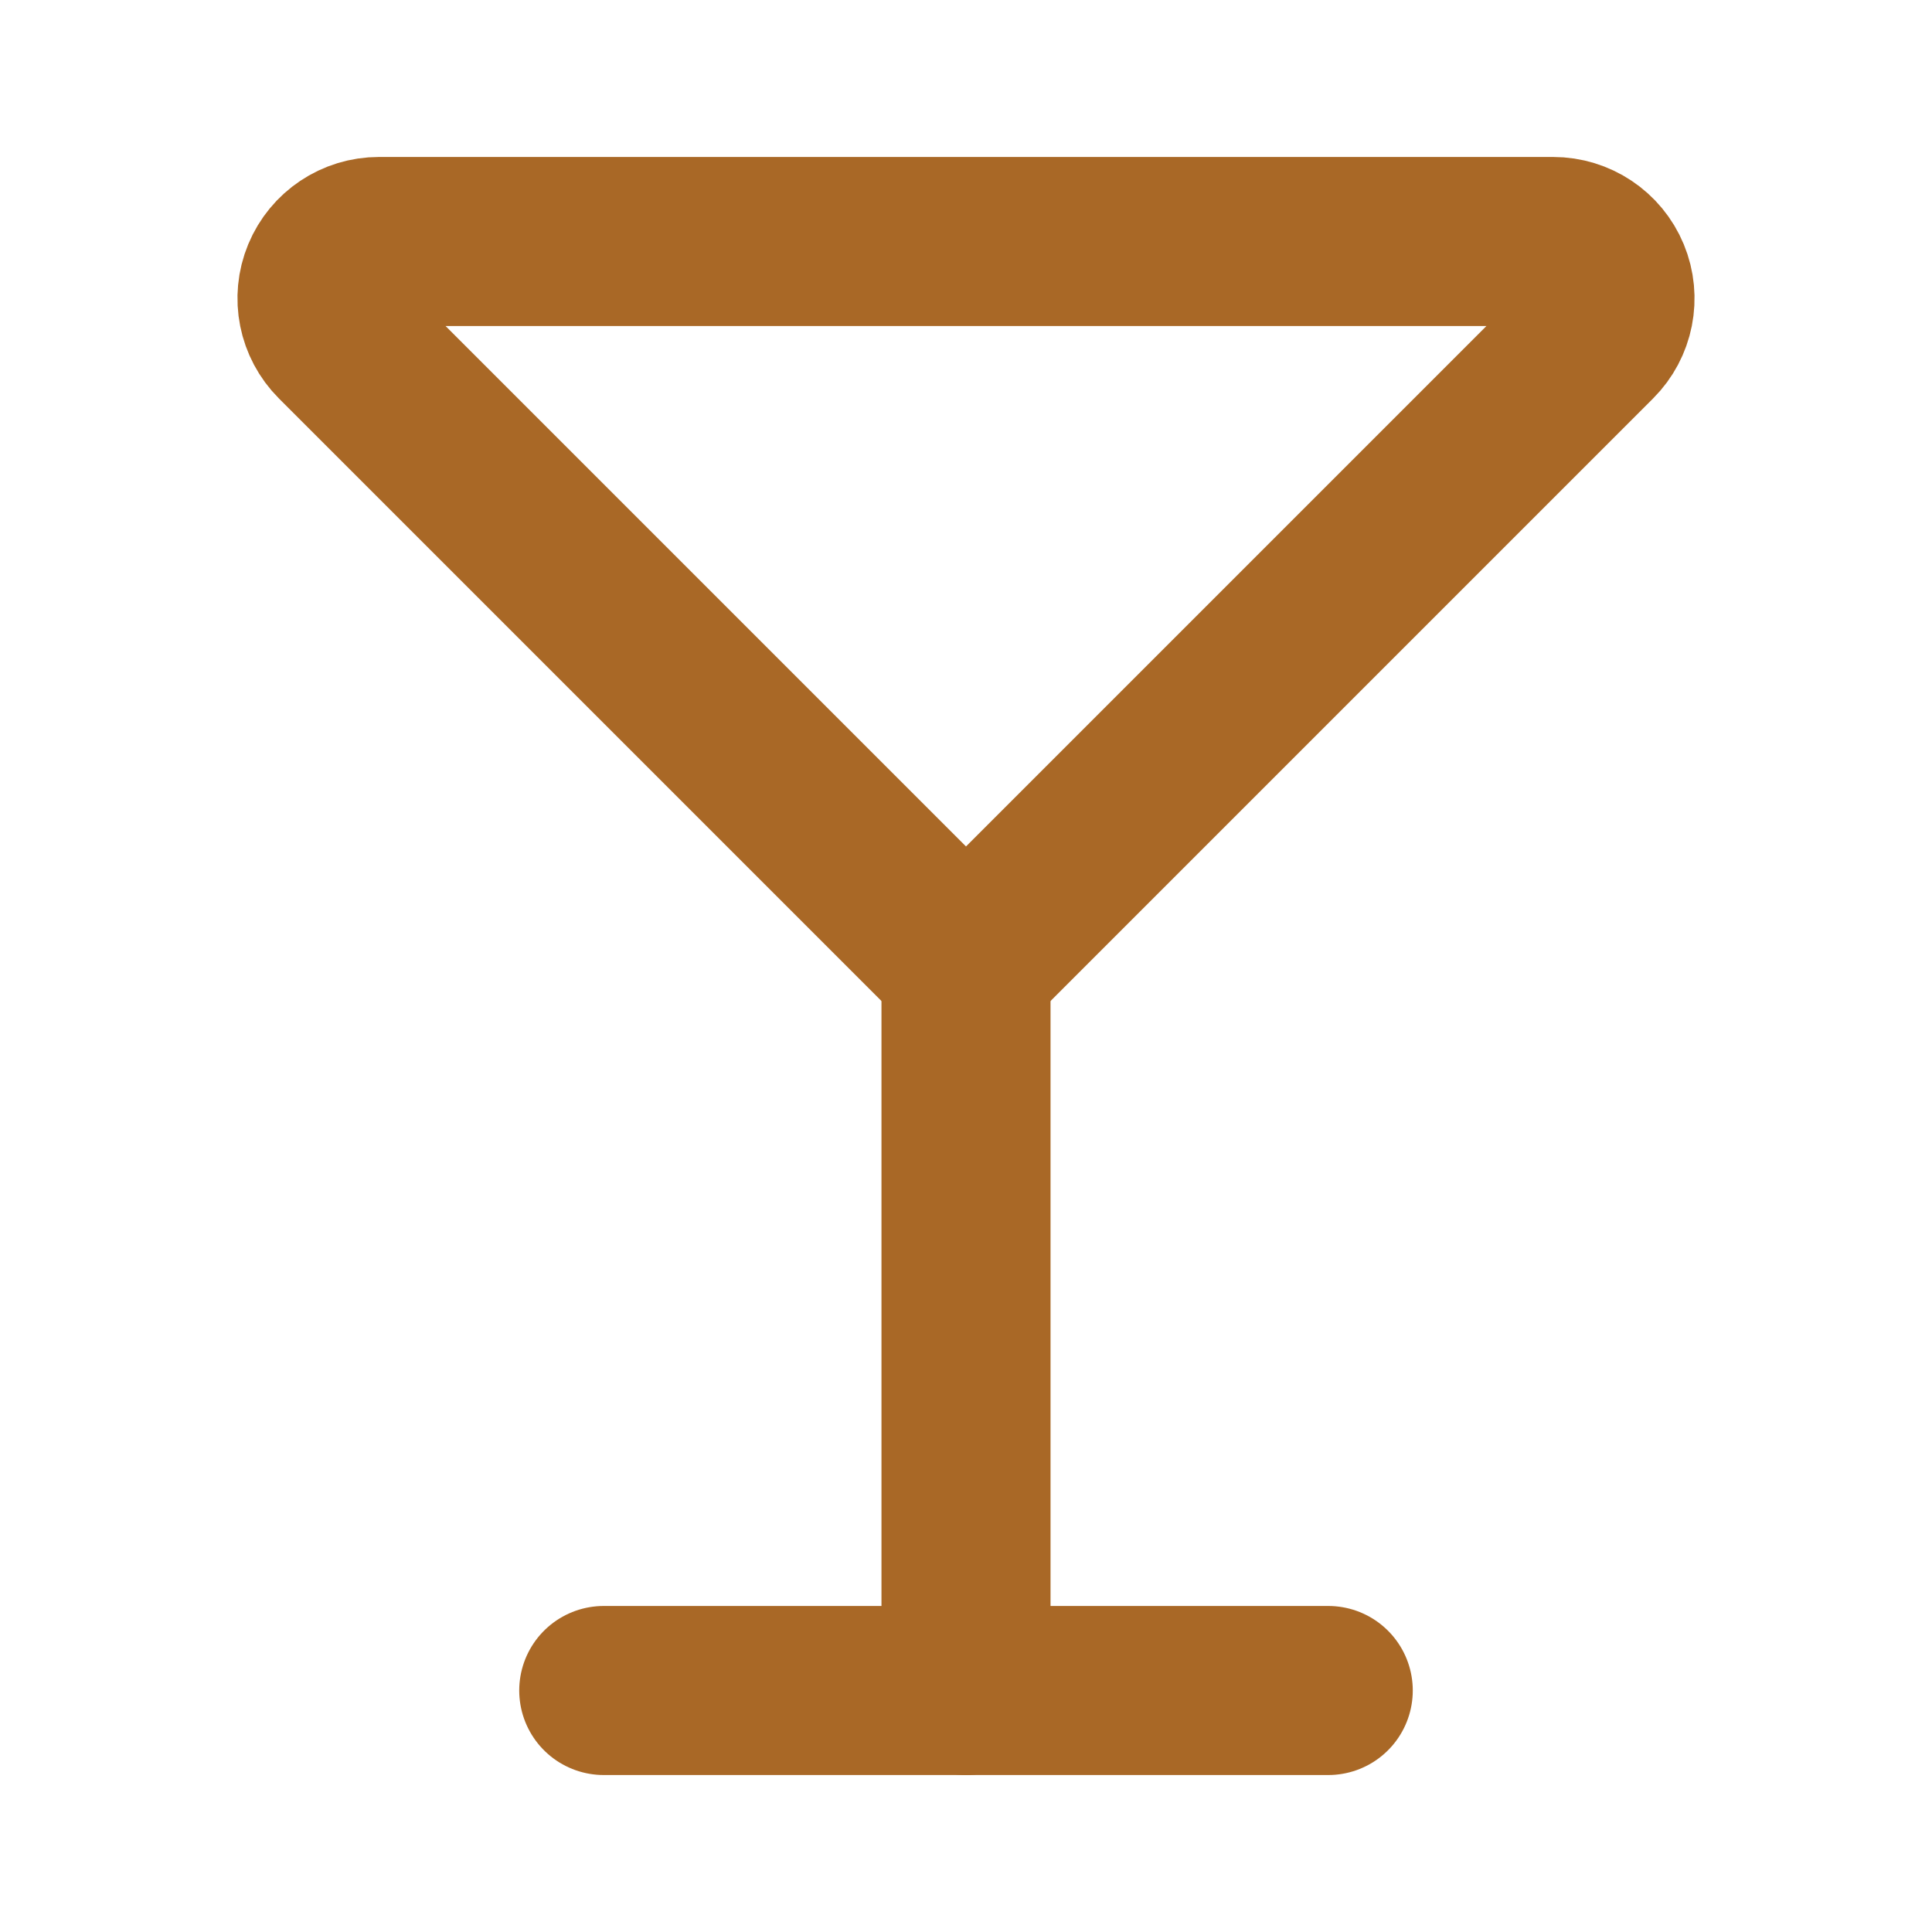
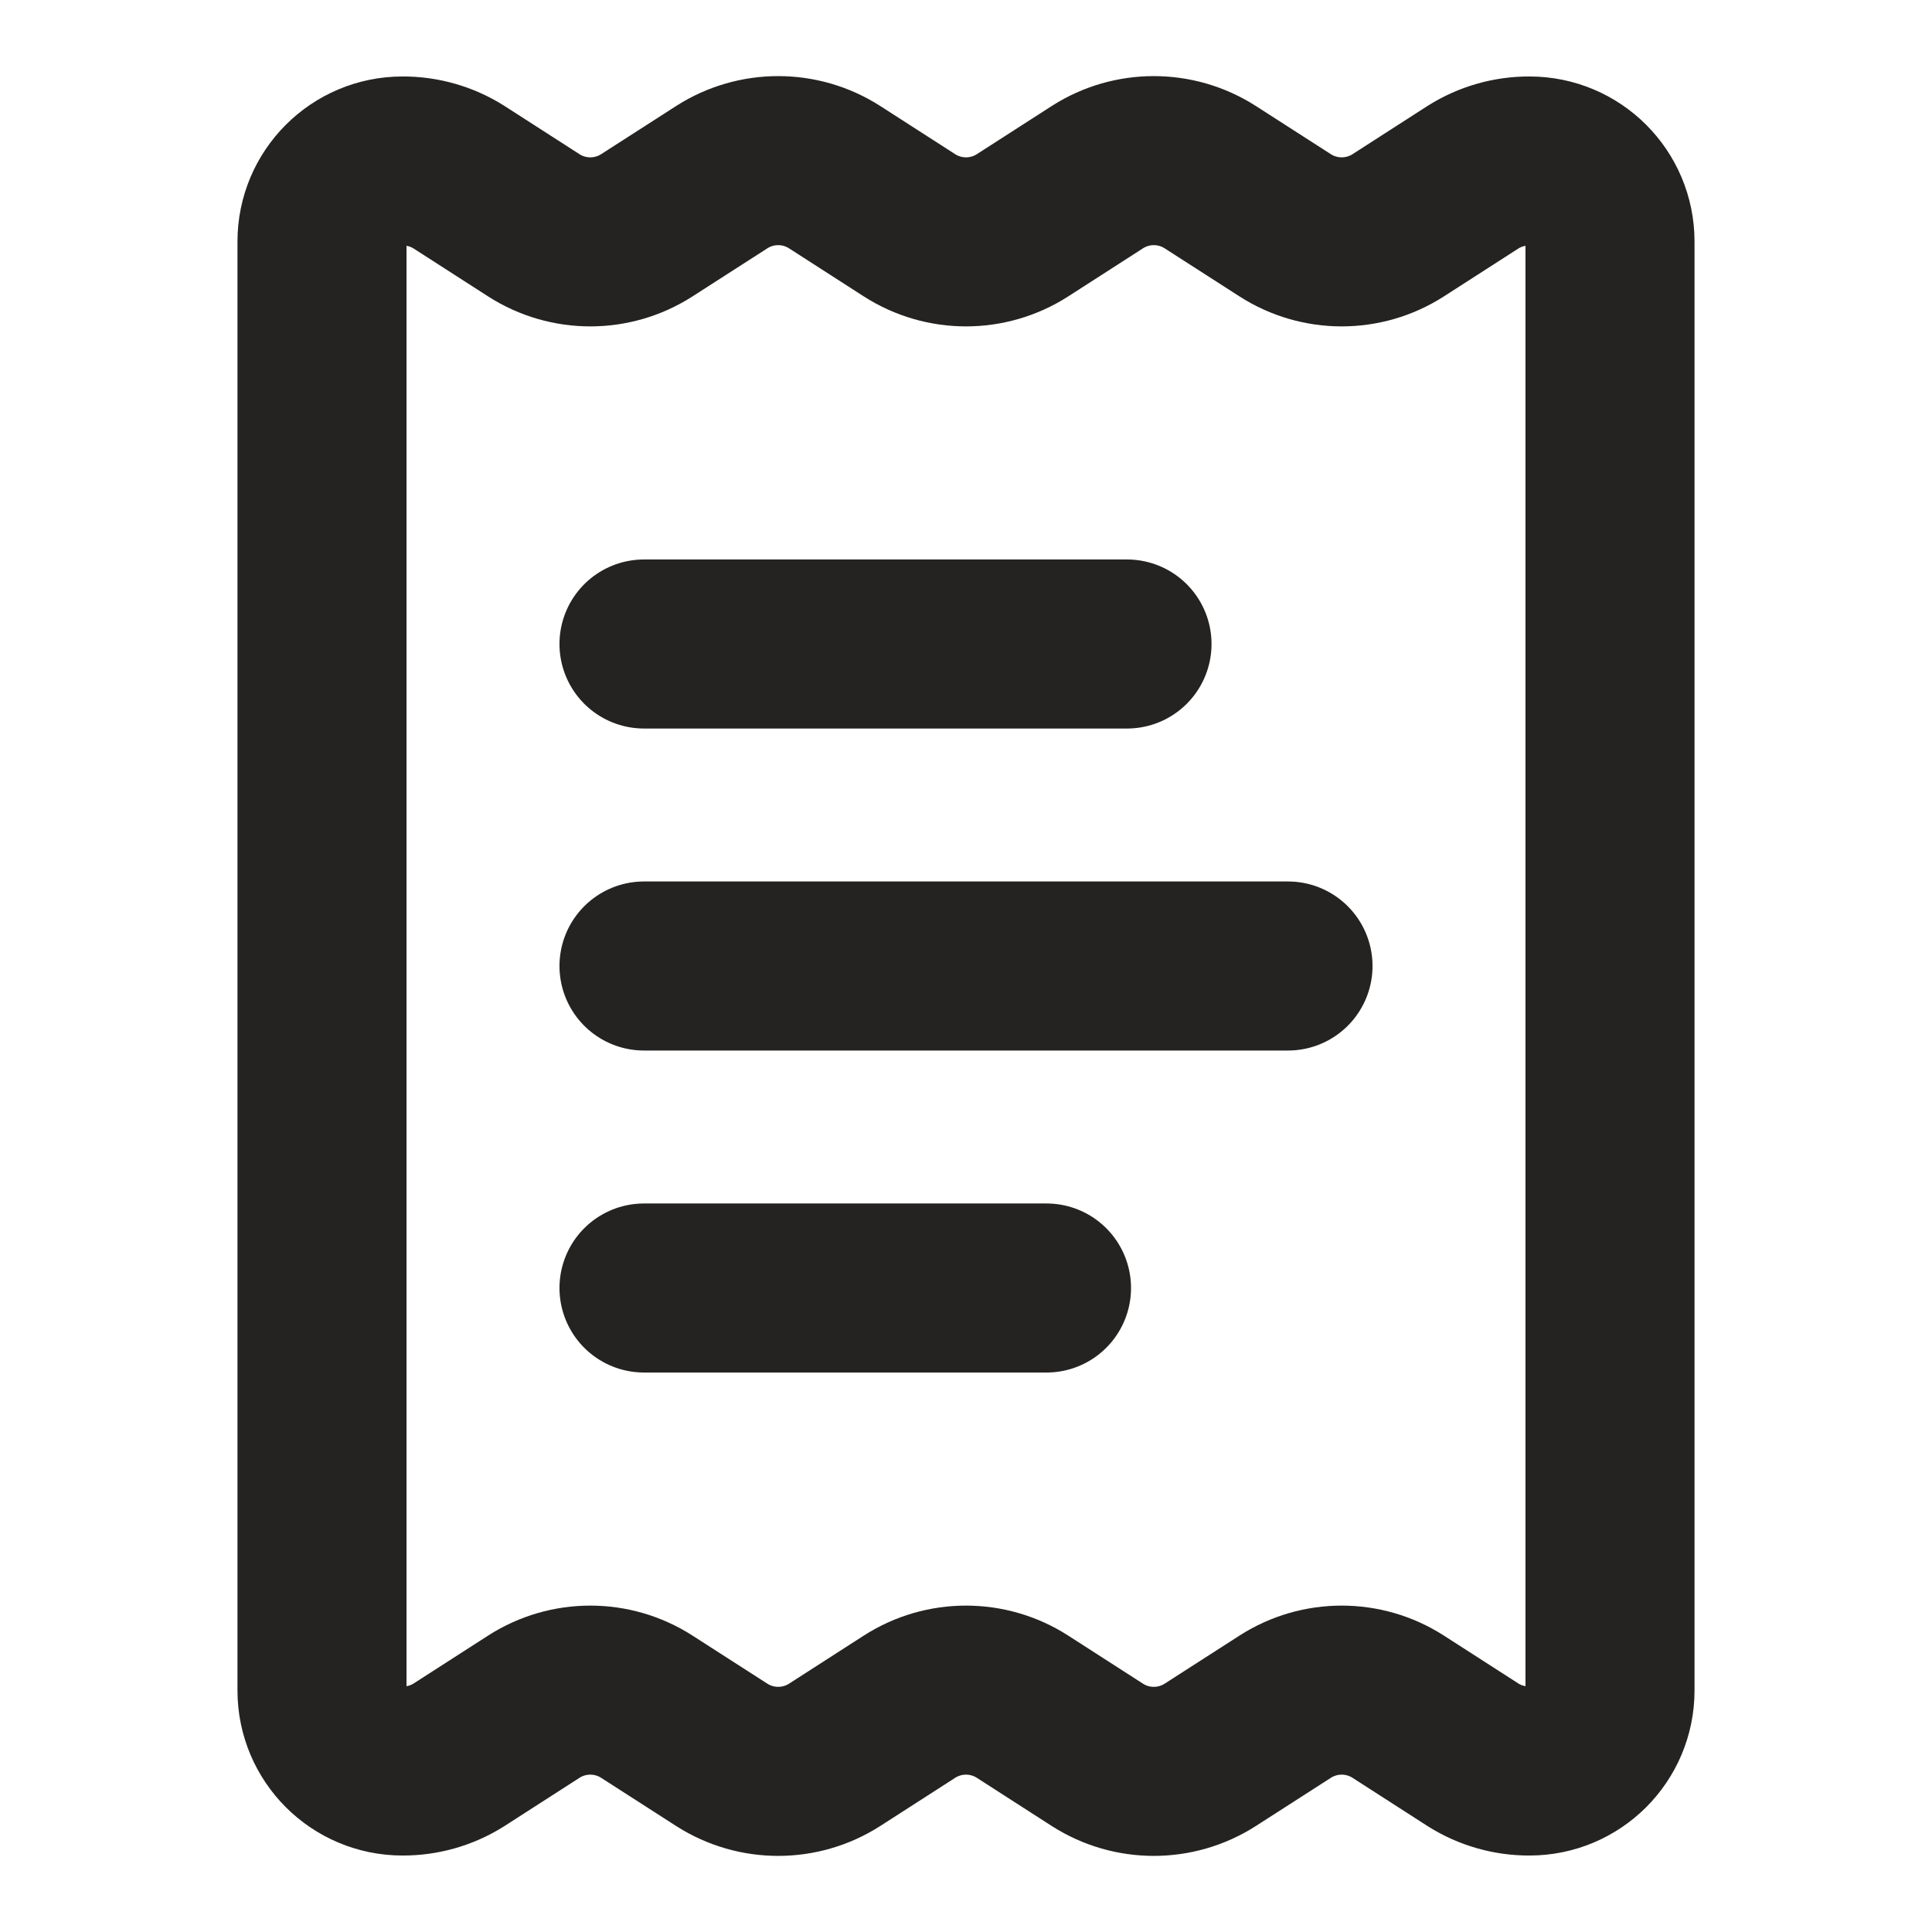
- <svg xmlns="http://www.w3.org/2000/svg" width="81" height="81" viewBox="0 0 24 24" fill="none" stroke="#a96826" stroke-width="2.1" stroke-linecap="round" stroke-linejoin="round">
-   <path d="M12 12 4.207 4.207A.707.707 0 0 1 4.707 3h14.586a.707.707 0 0 1 .5 1.207z" />
-   <path d="M12 12v9" />
-   <path d="M7.5 21h9" />
+ <svg xmlns="http://www.w3.org/2000/svg" width="81" height="81" viewBox="0 0 24 24" fill="none" stroke="#242321" stroke-width="2.1" stroke-linecap="round" stroke-linejoin="round">
+   <path d="M13 16H8" />
+   <path d="M14 8H8" />
+   <path d="M16 12H8" />
+   <path d="M4 3a1 1 0 0 1 1-1 1.3 1.3 0 0 1 .7.2l.933.6a1.3 1.3 0 0 0 1.4 0l.934-.6a1.3 1.3 0 0 1 1.4 0l.933.6a1.3 1.3 0 0 0 1.4 0l.933-.6a1.3 1.3 0 0 1 1.4 0l.934.6a1.3 1.3 0 0 0 1.4 0l.933-.6A1.3 1.3 0 0 1 19 2a1 1 0 0 1 1 1v18a1 1 0 0 1-1 1 1.3 1.3 0 0 1-.7-.2l-.933-.6a1.3 1.3 0 0 0-1.4 0l-.934.6a1.3 1.3 0 0 1-1.4 0l-.933-.6a1.3 1.3 0 0 0-1.4 0l-.933.6a1.3 1.3 0 0 1-1.4 0l-.934-.6a1.3 1.3 0 0 0-1.4 0l-.933.6a1.3 1.3 0 0 1-.7.2 1 1 0 0 1-1-1z" />
</svg>
